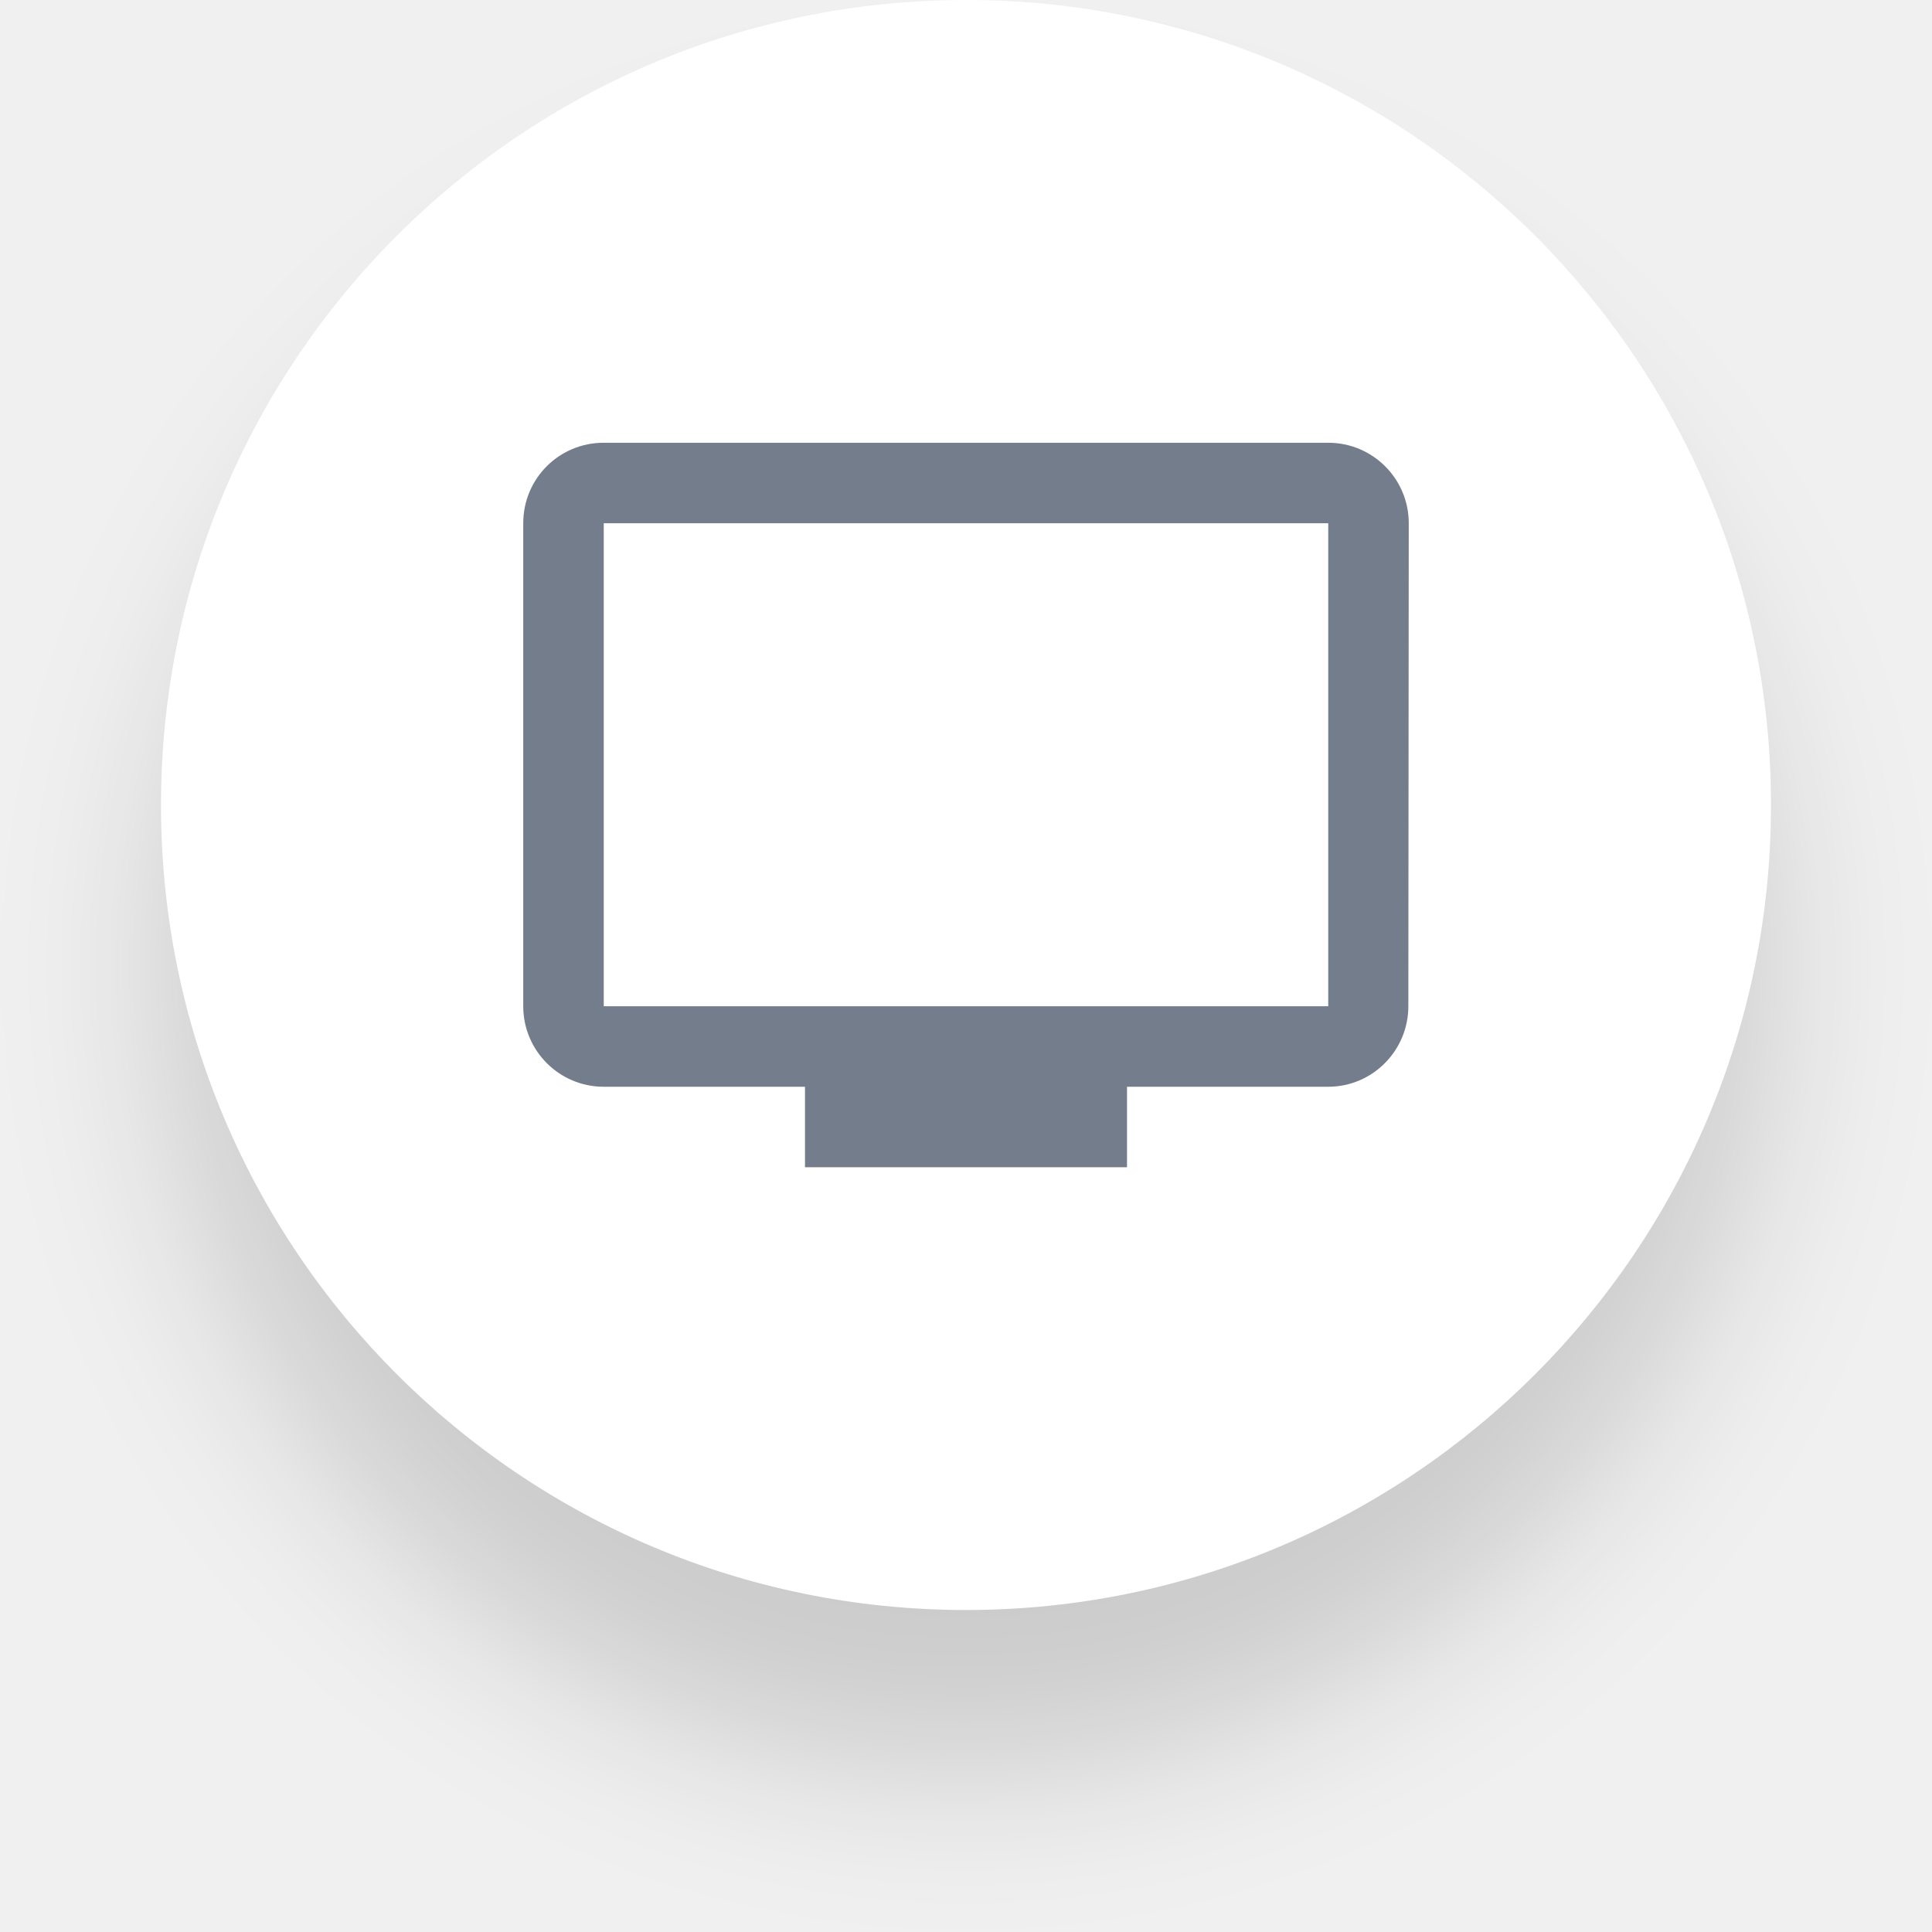
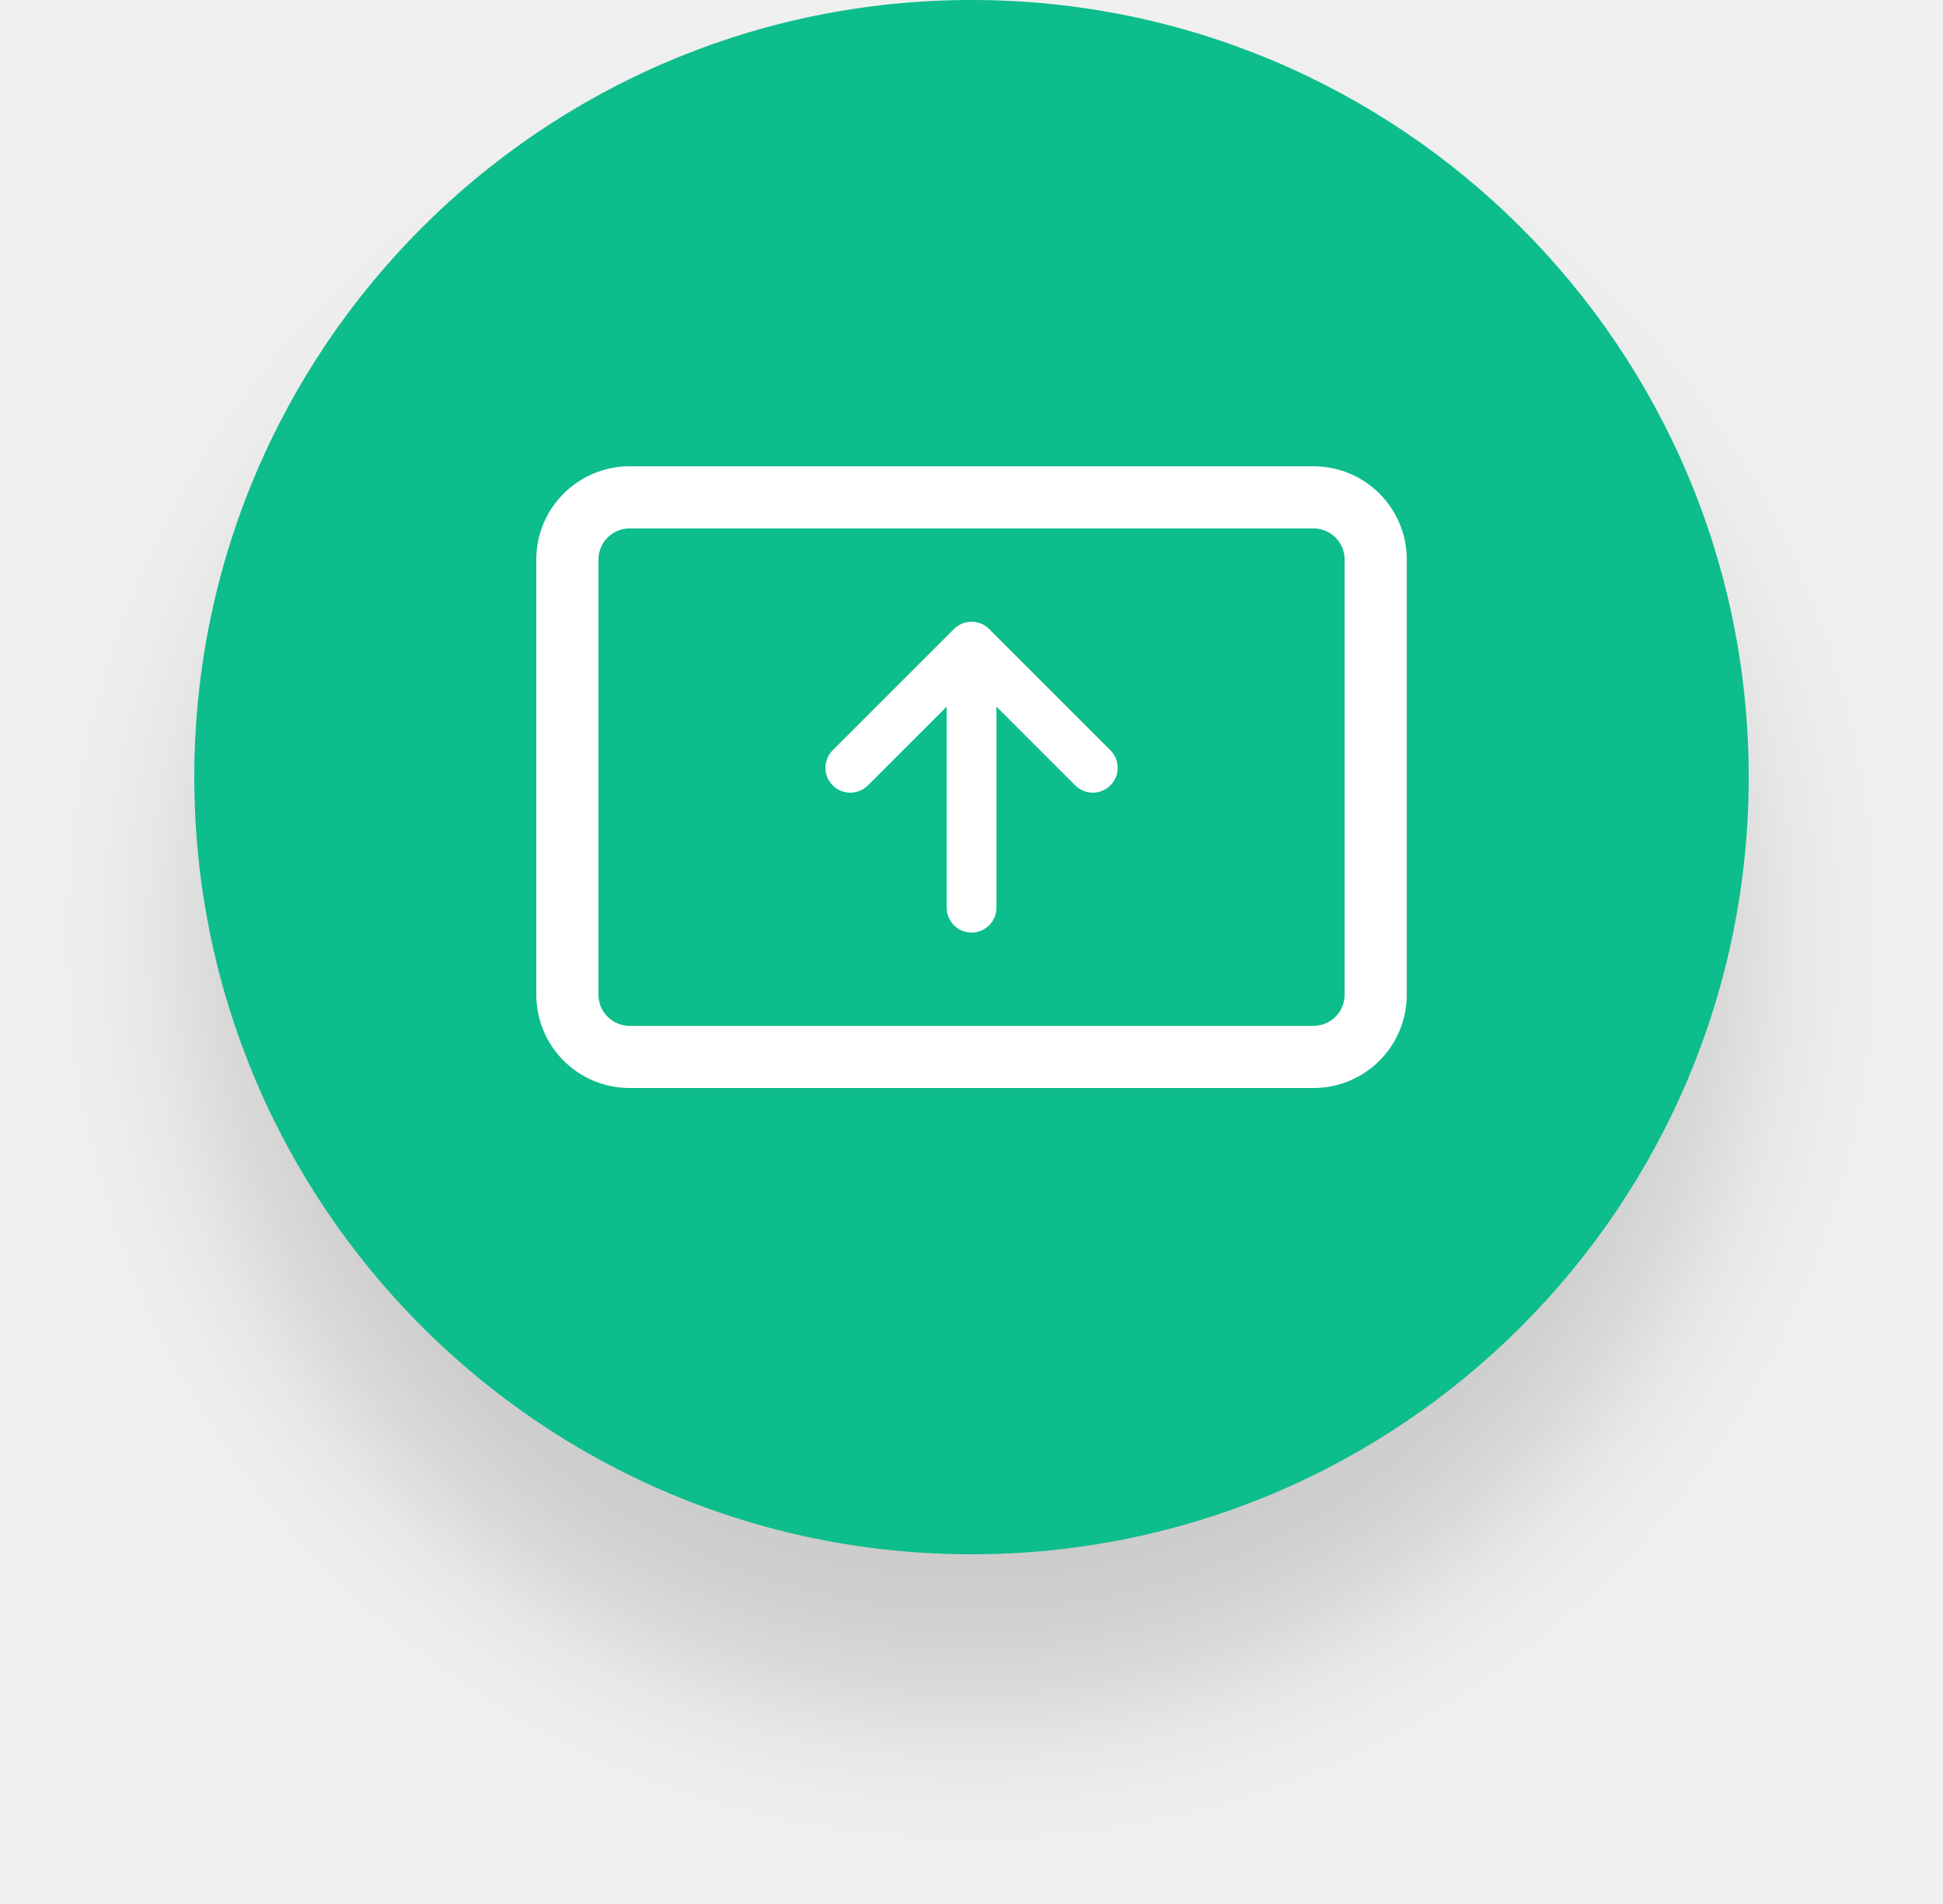
- <svg xmlns="http://www.w3.org/2000/svg" width="48" height="48" viewBox="0 0 48 48" fill="none">
+ <svg xmlns="http://www.w3.org/2000/svg" width="50" height="49" viewBox="0 0 50 49" fill="none">
  <g filter="url(#filter0_d)">
-     <circle cx="24" cy="20" r="20" fill="white" />
+     <circle cx="25" cy="20" r="20" fill="#0DBD8B" />
  </g>
-   <path d="M33 11H15C13.89 11 13 11.89 13 13V25C13 26.1 13.89 27 15 27H20V29H28V27H33C34.1 27 34.99 26.1 34.99 25L35 13C35 11.89 34.1 11 33 11ZM33 25H15V13H33V25Z" fill="#737D8C" />
+   <rect x="14.601" y="12.8" width="20.8" height="14.4" rx="1.6" fill="#0DBD8B" stroke="white" stroke-width="1.6" />
+   <path fill-rule="evenodd" clip-rule="evenodd" d="M24.362 23.36C24.362 23.713 24.648 24 25.002 24C25.355 24 25.642 23.713 25.642 23.36L25.642 18.185L27.669 20.212C27.919 20.462 28.324 20.462 28.574 20.212C28.824 19.963 28.824 19.557 28.574 19.308L25.454 16.188C25.204 15.938 24.799 15.938 24.549 16.188L21.429 19.308C21.179 19.557 21.179 19.963 21.429 20.212C21.679 20.462 22.084 20.462 22.334 20.212L24.362 18.185L24.362 23.36Z" fill="white" />
  <defs>
-     <filter id="filter0_d" x="0" y="0" width="48" height="48" filterUnits="userSpaceOnUse" color-interpolation-filters="sRGB">
+     <filter id="filter0_d" x="0.948" y="0" width="48.105" height="48.105" filterUnits="userSpaceOnUse" color-interpolation-filters="sRGB">
      <feFlood flood-opacity="0" result="BackgroundImageFix" />
      <feColorMatrix in="SourceAlpha" type="matrix" values="0 0 0 0 0 0 0 0 0 0 0 0 0 0 0 0 0 0 127 0" />
-       <feOffset dy="4" />
-       <feGaussianBlur stdDeviation="2" />
+       <feOffset dy="4.052" />
+       <feGaussianBlur stdDeviation="2.026" />
      <feColorMatrix type="matrix" values="0 0 0 0 0 0 0 0 0 0 0 0 0 0 0 0 0 0 0.15 0" />
      <feBlend mode="normal" in2="BackgroundImageFix" result="effect1_dropShadow" />
      <feBlend mode="normal" in="SourceGraphic" in2="effect1_dropShadow" result="shape" />
    </filter>
  </defs>
</svg>
